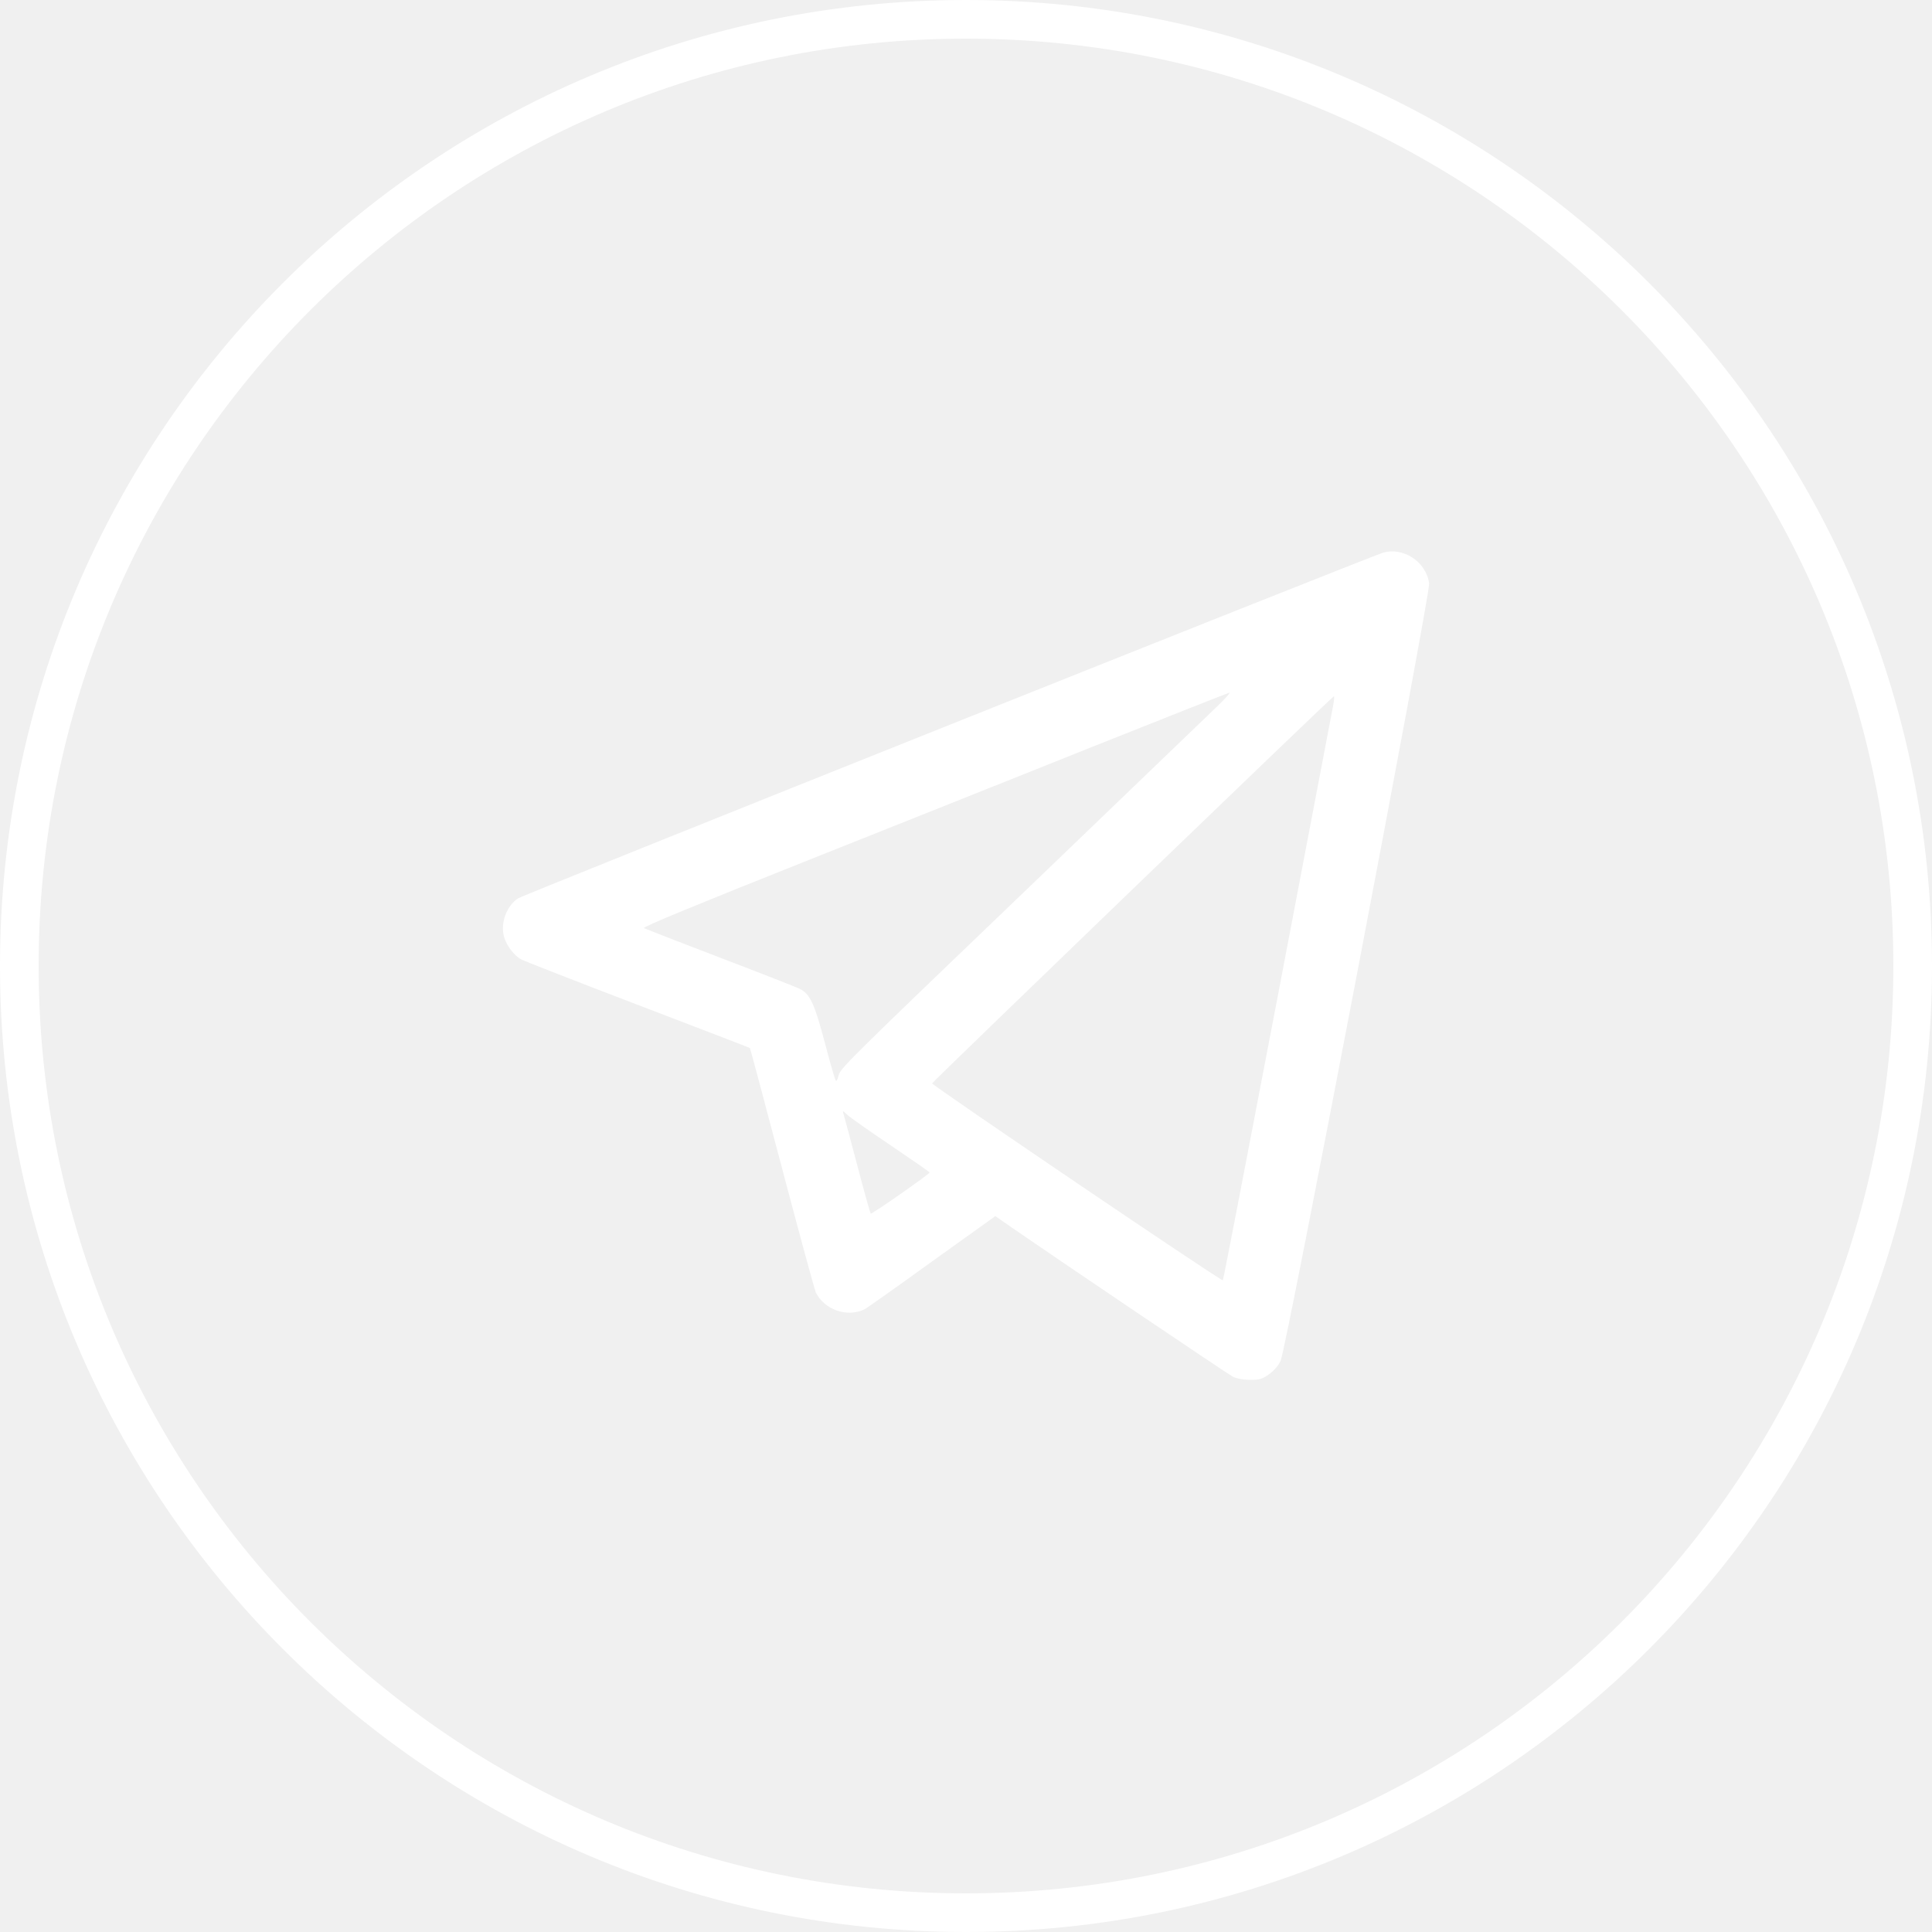
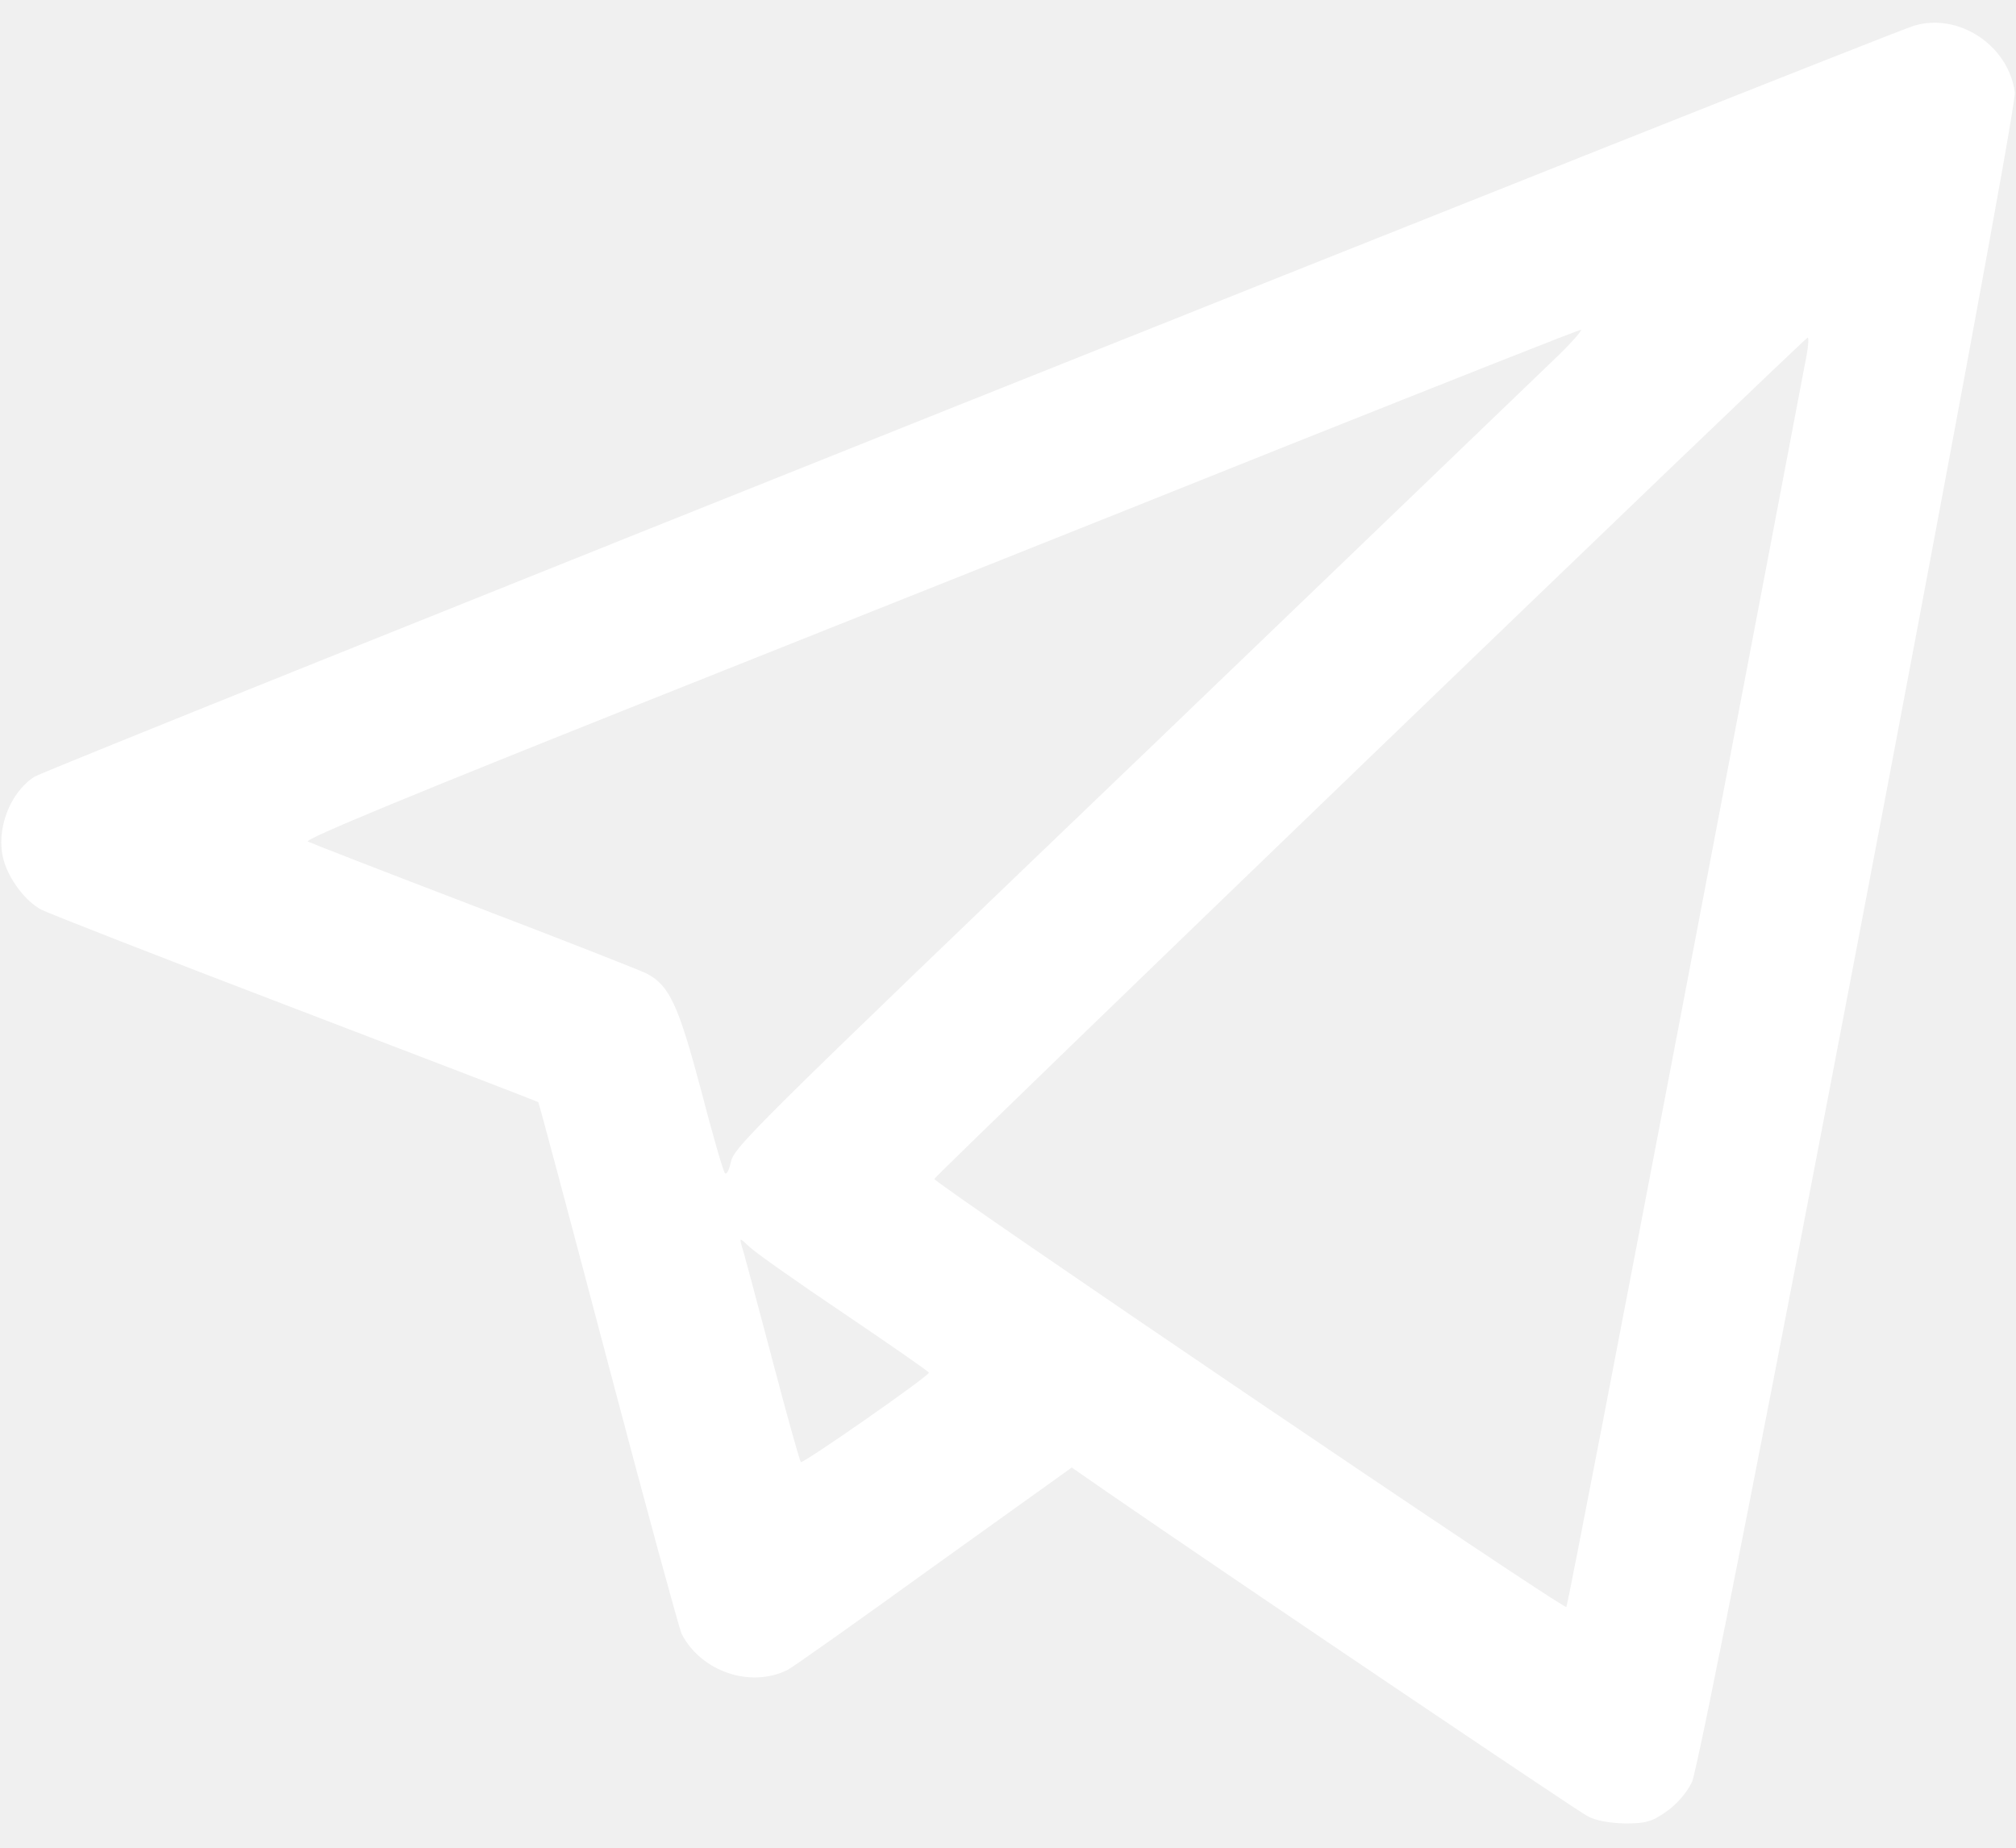
- <svg xmlns="http://www.w3.org/2000/svg" width="50" height="50" viewBox="0 0 50 50" fill="none">
-   <rect x="0.5" y="0.5" width="49" height="49" rx="24.5" stroke="white" />
-   <path d="M35.781 14.308C35.378 14.434 13.553 23.153 13.412 23.247C13.112 23.439 12.948 23.884 13.042 24.236C13.103 24.466 13.305 24.733 13.492 24.831C13.572 24.873 14.926 25.403 16.511 26.008C18.095 26.613 19.398 27.114 19.408 27.123C19.417 27.133 19.792 28.539 20.242 30.245C20.692 31.952 21.086 33.391 21.114 33.452C21.343 33.902 21.934 34.103 22.375 33.883C22.44 33.85 23.228 33.292 24.123 32.645L25.759 31.473L26.186 31.769C27.681 32.8 31.764 35.552 31.895 35.622C31.998 35.678 32.158 35.706 32.345 35.711C32.589 35.711 32.664 35.692 32.837 35.57C32.959 35.486 33.081 35.345 33.142 35.219C33.283 34.938 37.019 15.363 36.986 15.1C36.911 14.537 36.311 14.144 35.781 14.308ZM31.562 18.222C31.393 18.386 29.275 20.42 26.851 22.75C21.723 27.667 21.742 27.653 21.695 27.859C21.676 27.939 21.648 27.991 21.63 27.967C21.611 27.948 21.48 27.498 21.343 26.973C21.076 25.966 20.968 25.731 20.697 25.591C20.622 25.553 19.703 25.192 18.648 24.789C17.593 24.386 16.703 24.039 16.665 24.02C16.619 23.992 17.964 23.439 20.786 22.314C23.092 21.395 26.505 20.036 28.375 19.286C30.245 18.541 31.792 17.927 31.82 17.927C31.843 17.922 31.731 18.058 31.562 18.222ZM34.506 18.236C34.483 18.363 33.836 21.756 33.067 25.788C32.298 29.814 31.661 33.123 31.647 33.133C31.614 33.17 24.109 28.08 24.123 28.038C24.137 27.991 34.483 18.02 34.52 18.02C34.534 18.016 34.529 18.114 34.506 18.236ZM23.05 29.641C23.603 30.016 24.058 30.33 24.058 30.344C24.058 30.386 22.558 31.431 22.534 31.408C22.52 31.394 22.361 30.827 22.183 30.147C22.005 29.472 21.845 28.872 21.826 28.82C21.803 28.736 21.812 28.741 21.92 28.844C21.986 28.909 22.492 29.266 23.05 29.641Z" fill="white" />
+ <svg xmlns="http://www.w3.org/2000/svg" width="24" height="22" viewBox="0 0 24 22" fill="none">
+   <path d="M22.781 0.308C22.378 0.434 0.553 9.153 0.412 9.247C0.112 9.439 -0.052 9.884 0.042 10.236C0.103 10.466 0.304 10.733 0.492 10.831C0.572 10.873 1.926 11.403 3.511 12.008C5.095 12.613 6.398 13.114 6.408 13.123C6.417 13.133 6.792 14.539 7.242 16.245C7.692 17.952 8.086 19.391 8.114 19.452C8.344 19.902 8.934 20.103 9.375 19.883C9.44 19.85 10.228 19.292 11.123 18.645L12.759 17.473L13.186 17.769C14.681 18.8 18.764 21.552 18.895 21.622C18.998 21.678 19.158 21.706 19.345 21.711C19.589 21.711 19.664 21.692 19.837 21.57C19.959 21.486 20.081 21.345 20.142 21.219C20.283 20.938 24.018 1.363 23.986 1.1C23.911 0.537 23.311 0.144 22.781 0.308ZM18.562 4.222C18.393 4.386 16.275 6.42 13.851 8.75C8.723 13.667 8.742 13.653 8.695 13.859C8.676 13.939 8.648 13.991 8.629 13.967C8.611 13.948 8.479 13.498 8.344 12.973C8.076 11.966 7.969 11.731 7.697 11.591C7.622 11.553 6.703 11.192 5.648 10.789C4.594 10.386 3.703 10.039 3.665 10.02C3.619 9.992 4.964 9.439 7.786 8.314C10.092 7.395 13.505 6.036 15.375 5.286C17.245 4.541 18.792 3.927 18.82 3.927C18.843 3.922 18.731 4.058 18.562 4.222ZM21.506 4.236C21.483 4.362 20.836 7.756 20.067 11.787C19.298 15.814 18.661 19.123 18.647 19.133C18.614 19.17 11.109 14.08 11.123 14.037C11.137 13.991 21.483 4.02 21.52 4.02C21.534 4.016 21.529 4.114 21.506 4.236ZM10.05 15.641C10.603 16.016 11.058 16.33 11.058 16.344C11.058 16.386 9.558 17.431 9.534 17.408C9.52 17.394 9.361 16.827 9.183 16.147C9.004 15.472 8.845 14.872 8.826 14.82C8.803 14.736 8.812 14.741 8.92 14.844C8.986 14.909 9.492 15.266 10.05 15.641Z" fill="white" />
</svg>
